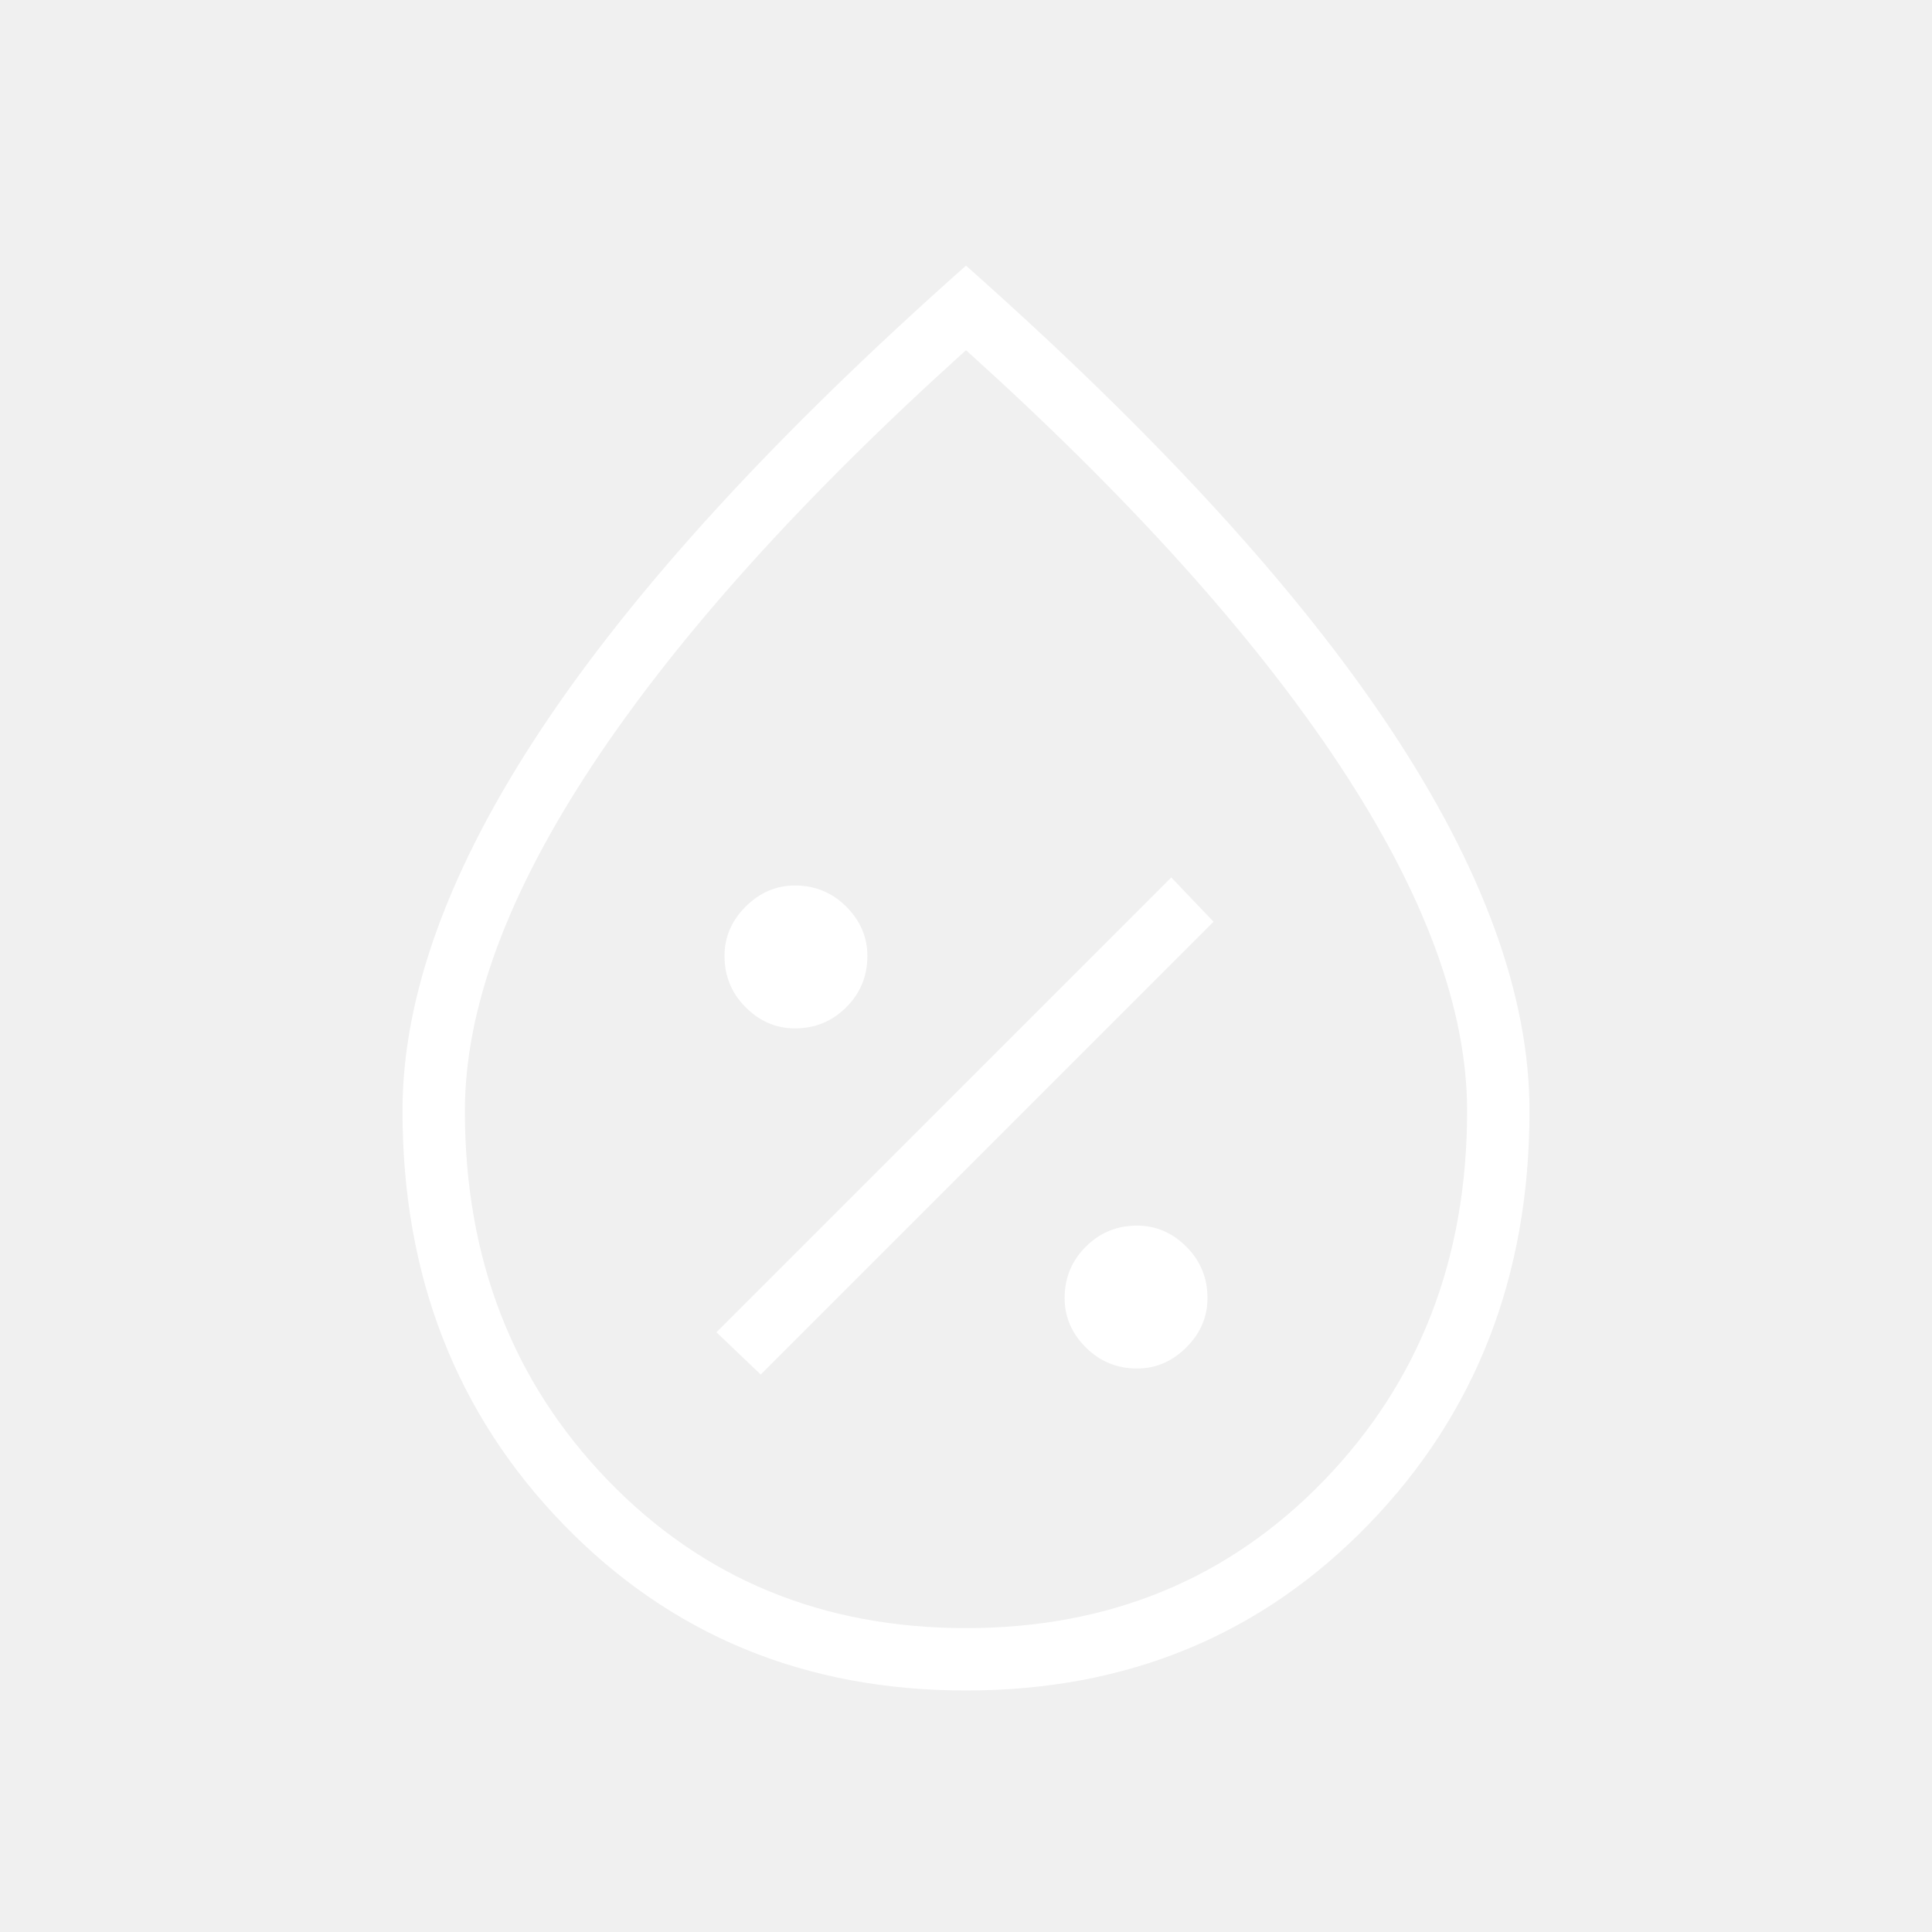
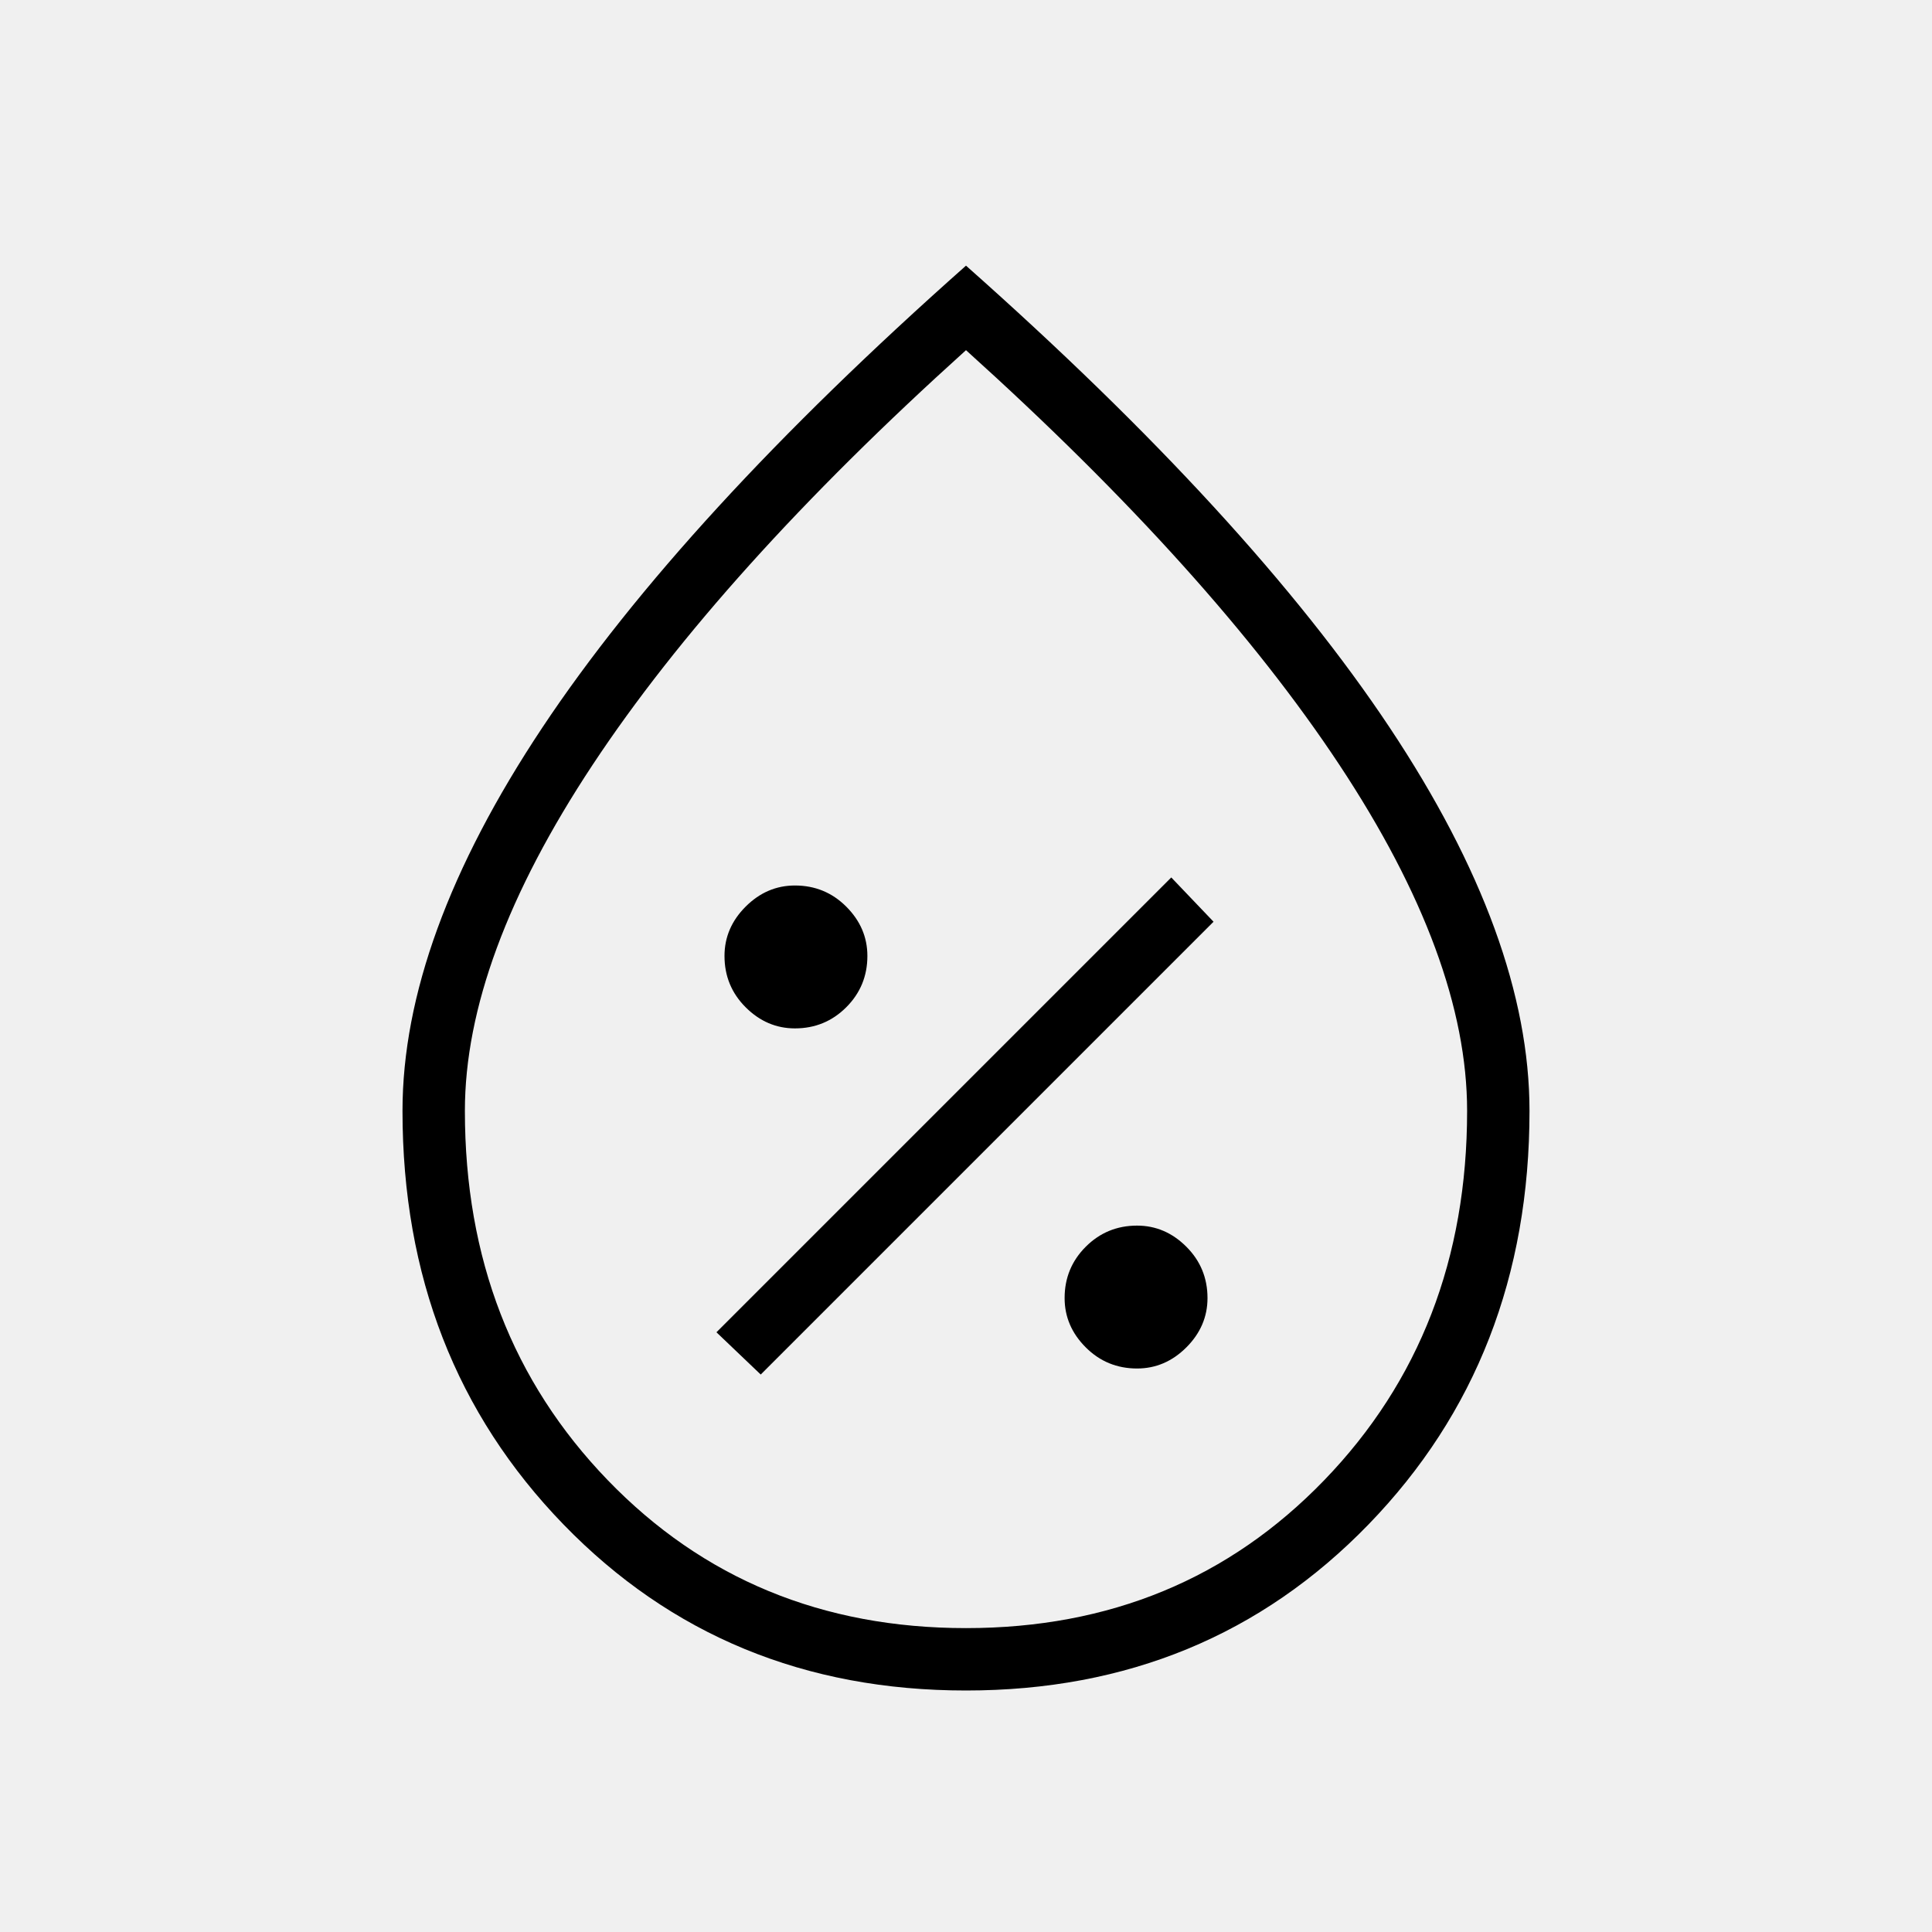
- <svg xmlns="http://www.w3.org/2000/svg" fill="#ffffff" height="48" width="48">
+ <svg xmlns="http://www.w3.org/2000/svg" height="48" width="48">
  <path d="M28.25 34q.7 0 1.225-.525Q30 32.95 30 32.25q0-.75-.525-1.275-.525-.525-1.225-.525-.75 0-1.275.525-.525.525-.525 1.275 0 .7.525 1.225Q27.5 34 28.25 34Zm-9.35.15L30.15 22.9l-1.05-1.1-11.3 11.3Zm.85-8.6q.75 0 1.275-.525.525-.525.525-1.275 0-.7-.525-1.225Q20.5 22 19.75 22q-.7 0-1.225.525Q18 23.05 18 23.75q0 .75.525 1.275.525.525 1.225.525ZM24 42q-6 0-10-4.125T10 27.6q0-4.3 3.475-9.525Q16.95 12.85 24 6.6q7.05 6.25 10.525 11.475Q38 23.3 38 27.6q0 6.15-4 10.275T24 42Zm0-1.55q5.35 0 8.9-3.675 3.55-3.675 3.55-9.175 0-3.8-3.175-8.6T24 8.7q-6.1 5.5-9.275 10.3-3.175 4.8-3.175 8.6 0 5.5 3.55 9.175 3.55 3.675 8.9 3.675Zm0-16.15Z" />
</svg>
